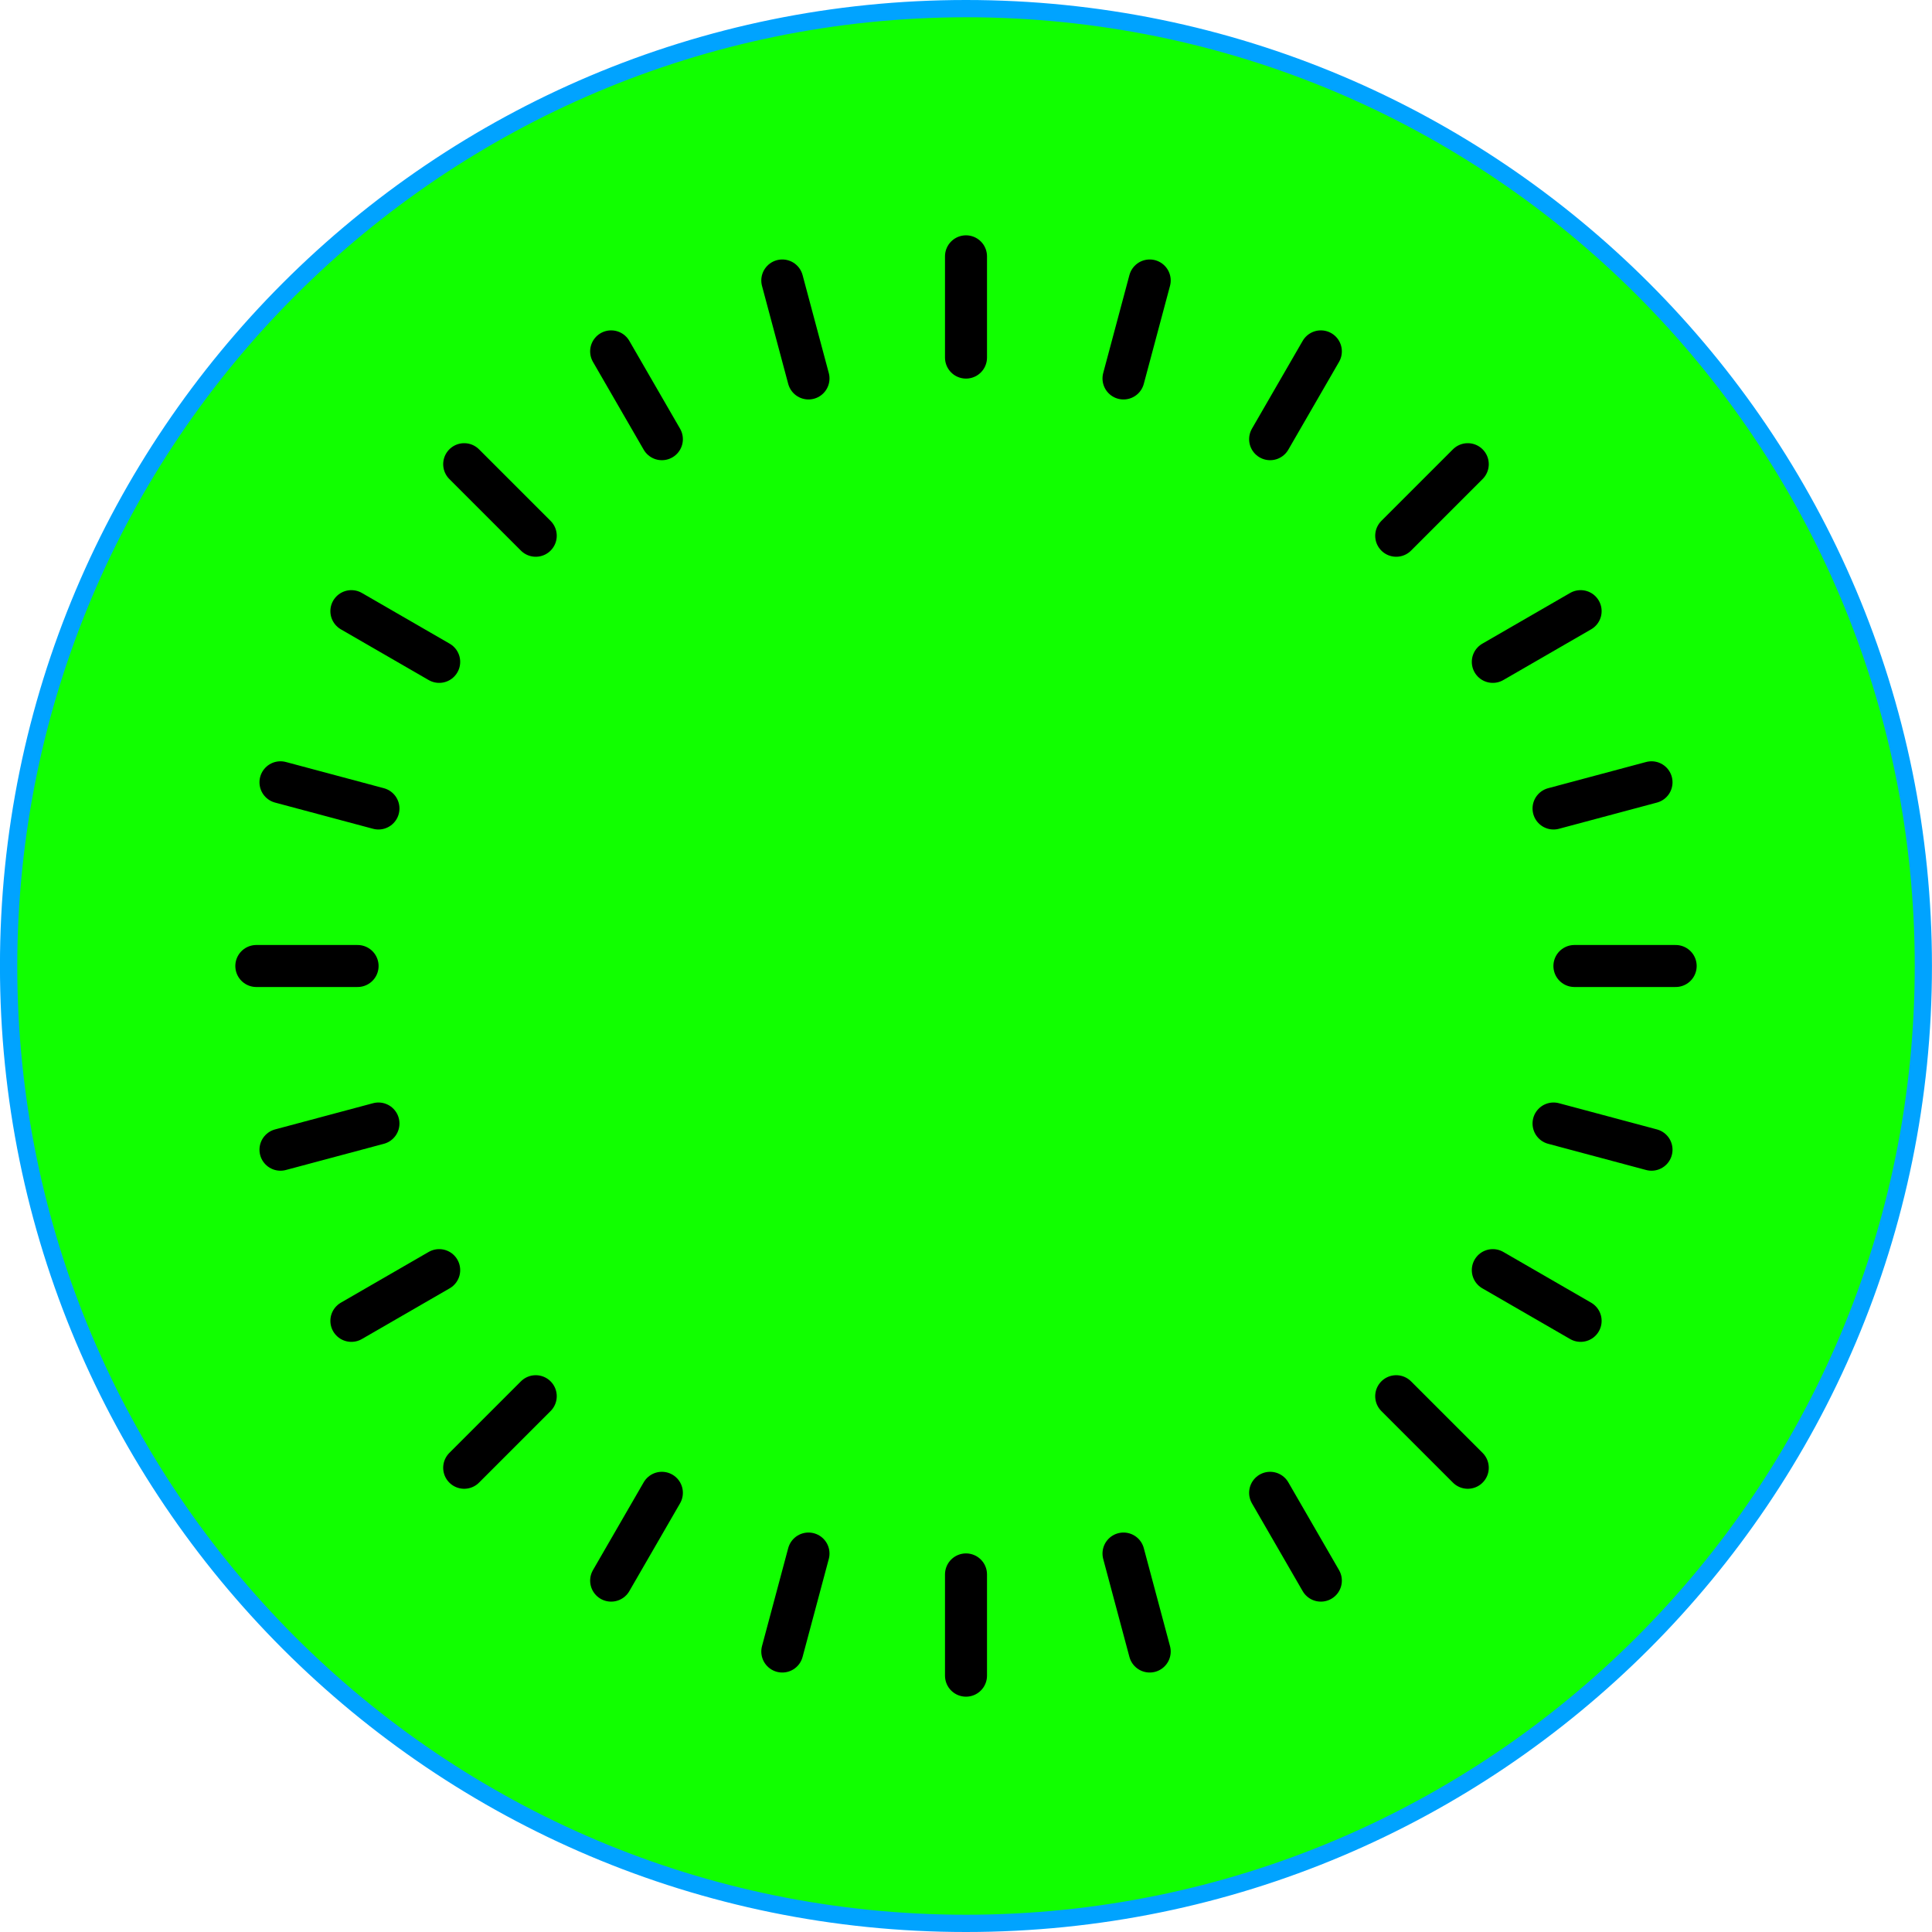
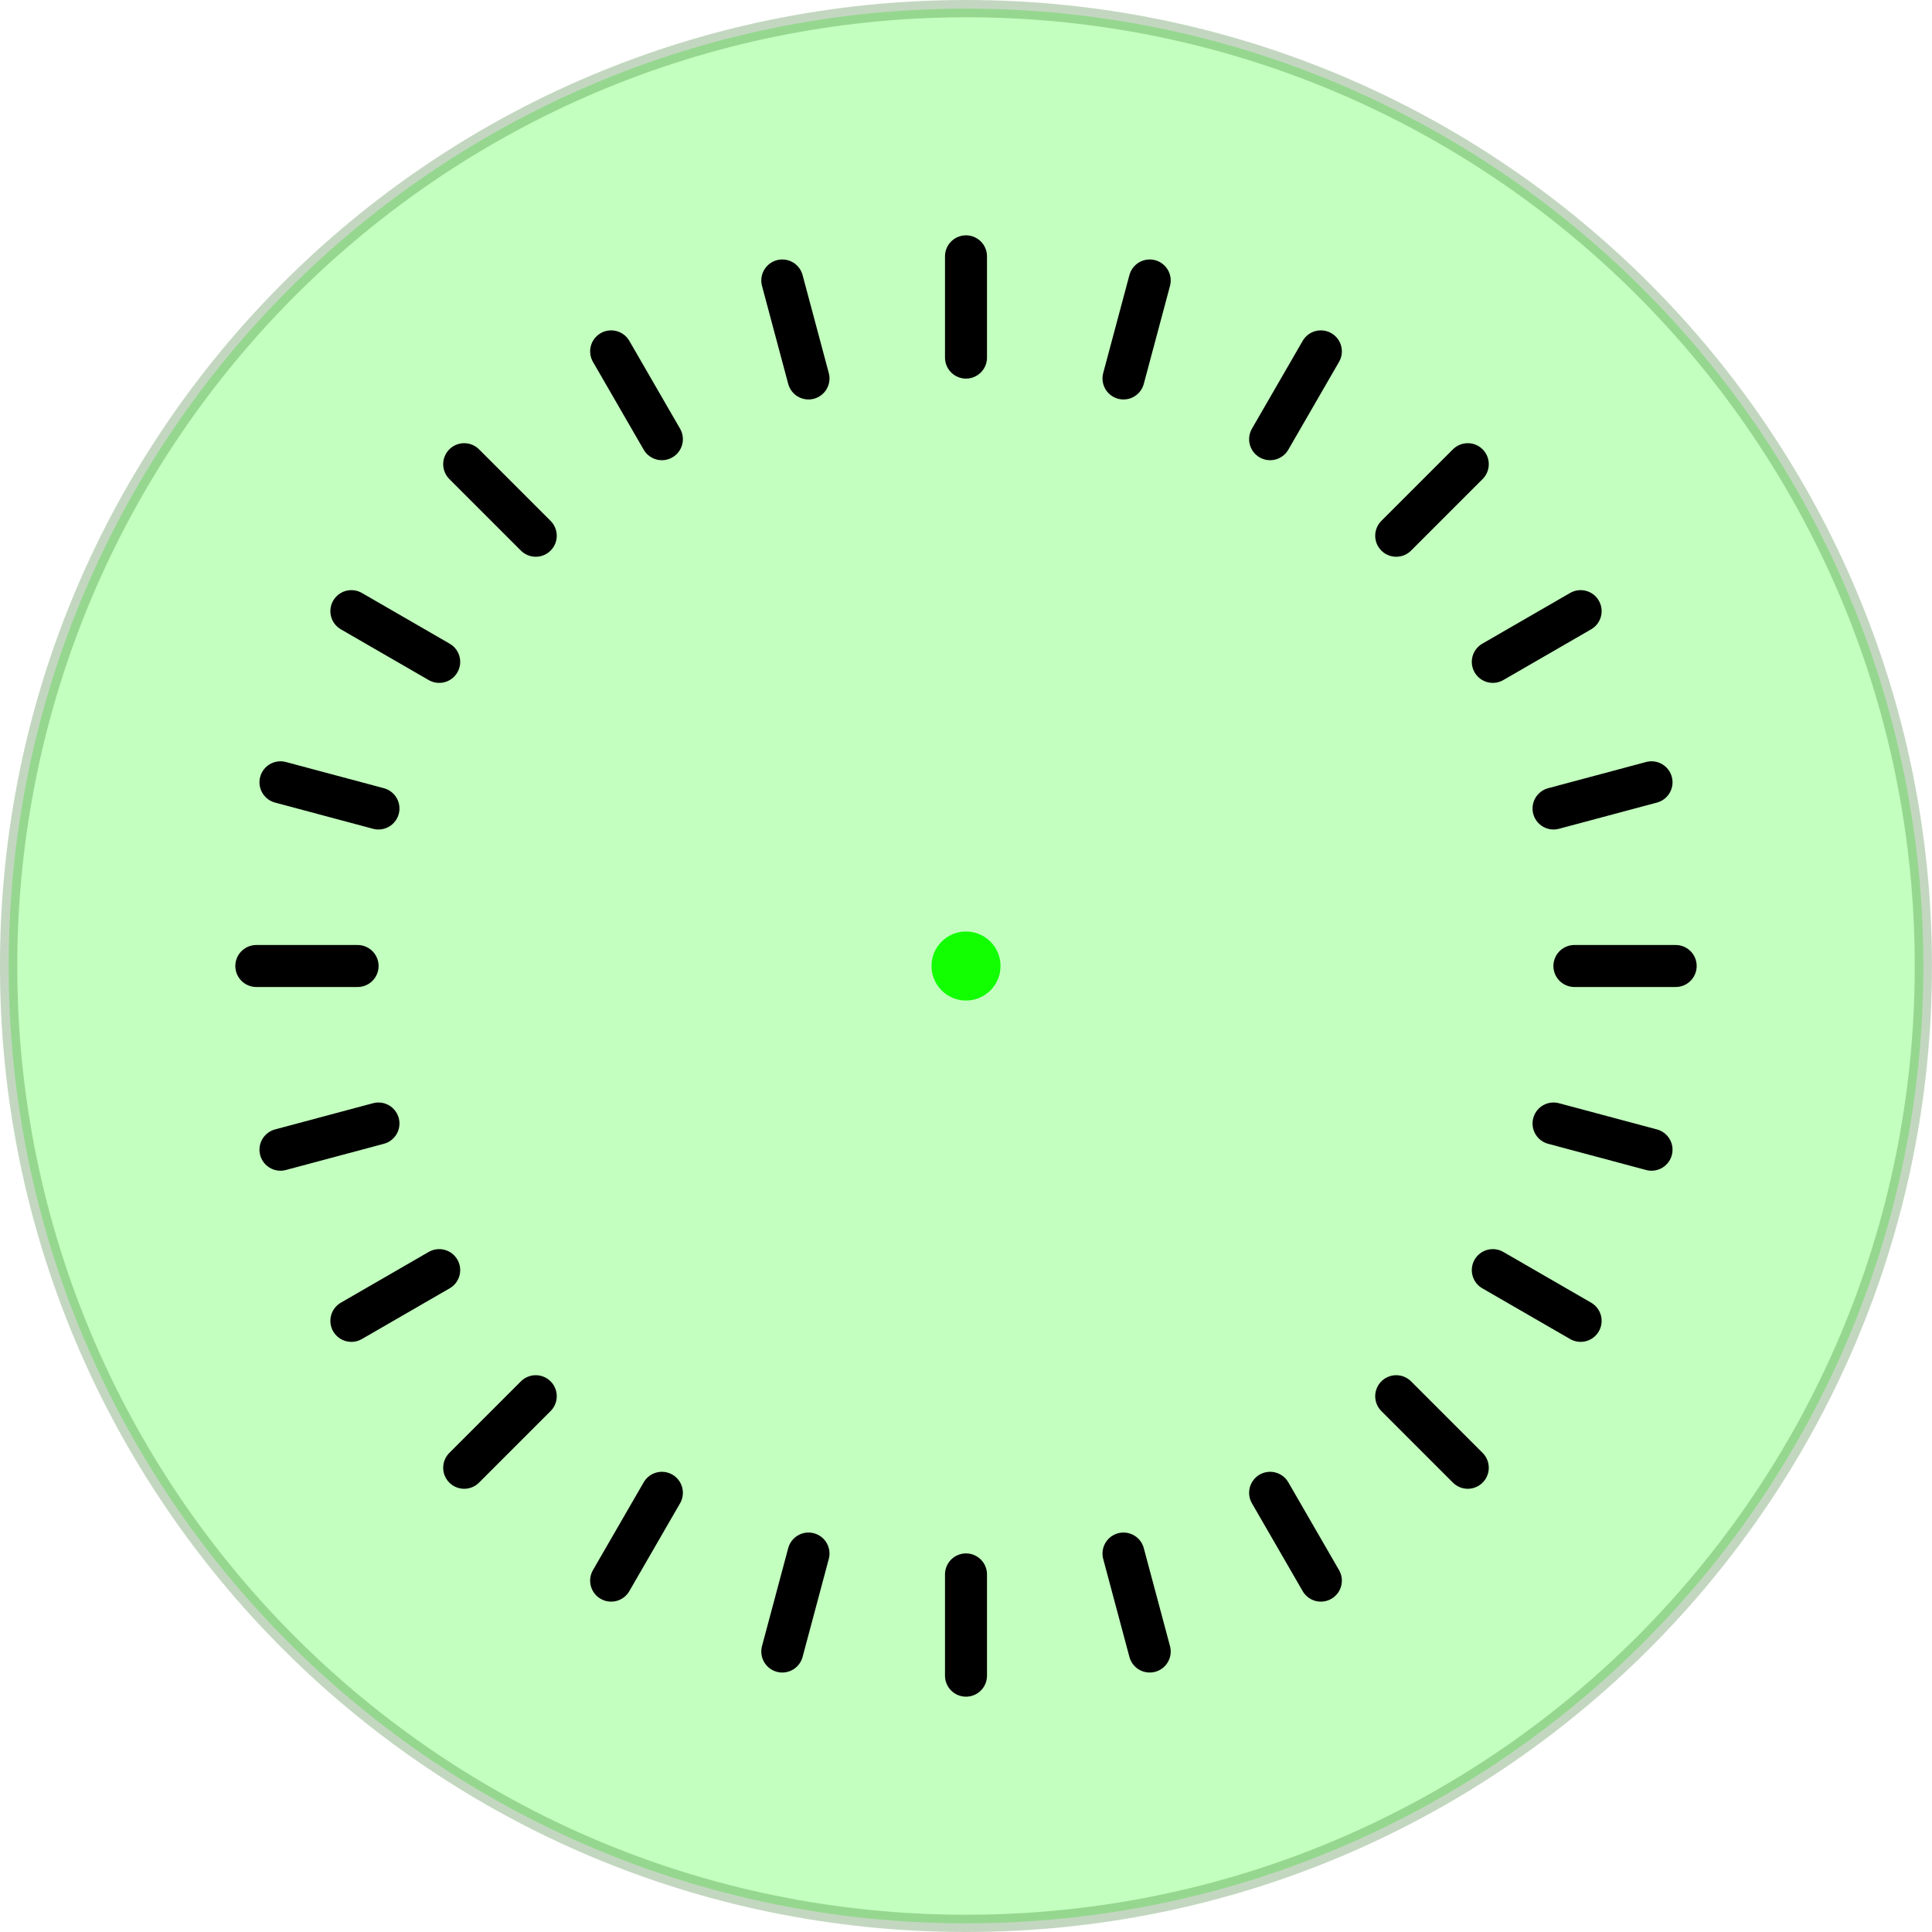
<svg xmlns="http://www.w3.org/2000/svg" width="46" height="46" viewBox="0 0 46 46" fill="none">
  <defs>
    <clipPath id="clip_path_1">
      <rect width="46" height="46" />
    </clipPath>
  </defs>
  <g clip-path="url(#clip_path_1)">
    <g transform="translate(-0.001 0)">
-       <path d="M0 22.795C0 10.206 10.206 0 22.795 0C35.384 0 45.589 10.206 45.589 22.795C45.589 35.384 35.384 45.589 22.795 45.589C10.206 45.589 0 35.384 0 22.795Z" fill="#11FF00" fill-rule="evenodd" transform="translate(0.207 0.205)" />
-       <path d="M23.001 0.411C35.477 0.411 45.59 10.524 45.59 23C45.59 35.476 35.477 45.589 23.001 45.589C10.525 45.589 0.412 35.476 0.412 23C0.425 10.531 10.53 0.425 23 0.411C23 0.411 23.001 0.411 23.001 0.411ZM23 1.56675e-06C10.297 1.56675e-06 0 10.297 0 23C1.56675e-06 35.703 10.297 46 23 46C35.703 46 46 35.703 46 23C46 10.298 35.703 0.001 23.001 0C23.001 0 23 1.56675e-06 23 1.56675e-06Z" fill="#00A3FF" />
+       <path d="M0 22.795C0 10.206 10.206 0 22.795 0C35.384 0 45.589 10.206 45.589 22.795C45.589 35.384 35.384 45.589 22.795 45.589C10.206 45.589 0 35.384 0 22.795Z" fill="#11FF00" fill-rule="evenodd" fill-opacity="0.25" transform="translate(0.207 0.205)" />
+       <path d="M23.001 0.411C35.477 0.411 45.59 10.524 45.59 23C45.59 35.476 35.477 45.589 23.001 45.589C10.525 45.589 0.412 35.476 0.412 23C0.425 10.531 10.53 0.425 23 0.411C23 0.411 23.001 0.411 23.001 0.411ZM23 1.56675e-06C10.297 1.56675e-06 0 10.297 0 23C1.56675e-06 35.703 10.297 46 23 46C35.703 46 46 35.703 46 23C46 10.298 35.703 0.001 23.001 0C23.001 0 23 1.56675e-06 23 1.56675e-06Z" fill="#106107" fill-opacity="0.25" />
    </g>
    <g transform="translate(6.103 6.103)">
      <line x1="0.411" y1="0" x2="0.411" y2="2.411" fill="none" stroke-width="1" stroke="#000000" stroke-linecap="round" stroke-linejoin="round" transform="translate(16.486 0)" />
      <line x1="0.411" y1="0" x2="0.411" y2="2.411" fill="none" stroke-width="1" stroke="#000000" stroke-linecap="round" stroke-linejoin="round" transform="translate(16.486 31.383)" />
      <line x1="0" y1="0" x2="0.624" y2="2.333" fill="none" stroke-width="1" stroke="#000000" stroke-linecap="round" stroke-linejoin="round" transform="translate(12.523 0.575)" />
      <line x1="0" y1="0" x2="0.624" y2="2.333" fill="none" stroke-width="1" stroke="#000000" stroke-linecap="round" stroke-linejoin="round" transform="translate(20.647 30.886)" />
      <line x1="0" y1="0" x2="1.208" y2="2.091" fill="none" stroke-width="1" stroke="#000000" stroke-linecap="round" stroke-linejoin="round" transform="translate(8.448 2.263)" />
      <line x1="0" y1="0" x2="1.208" y2="2.091" fill="none" stroke-width="1" stroke="#000000" stroke-linecap="round" stroke-linejoin="round" transform="translate(24.138 29.44)" />
      <line x1="0" y1="0" x2="1.704" y2="1.704" fill="none" stroke-width="1" stroke="#000000" stroke-linecap="round" stroke-linejoin="round" transform="translate(4.949 4.949)" />
      <line x1="0" y1="0" x2="1.704" y2="1.704" fill="none" stroke-width="1" stroke="#000000" stroke-linecap="round" stroke-linejoin="round" transform="translate(27.14 27.14)" />
      <line x1="0" y1="0" x2="2.091" y2="1.208" fill="none" stroke-width="1" stroke="#000000" stroke-linecap="round" stroke-linejoin="round" transform="translate(2.263 8.448)" />
      <line x1="0" y1="0" x2="2.091" y2="1.208" fill="none" stroke-width="1" stroke="#000000" stroke-linecap="round" stroke-linejoin="round" transform="translate(29.44 24.138)" />
      <line x1="0" y1="0" x2="2.333" y2="0.624" fill="none" stroke-width="1" stroke="#000000" stroke-linecap="round" stroke-linejoin="round" transform="translate(0.575 12.523)" />
      <line x1="0" y1="0" x2="2.333" y2="0.624" fill="none" stroke-width="1" stroke="#000000" stroke-linecap="round" stroke-linejoin="round" transform="translate(30.886 20.647)" />
      <line x1="0" y1="0.411" x2="2.411" y2="0.411" fill="none" stroke-width="1" stroke="#000000" stroke-linecap="round" stroke-linejoin="round" transform="translate(0 16.486)" />
      <line x1="0" y1="0.411" x2="2.411" y2="0.411" fill="none" stroke-width="1" stroke="#000000" stroke-linecap="round" stroke-linejoin="round" transform="translate(31.383 16.486)" />
      <line x1="0" y1="0.624" x2="2.333" y2="0" fill="none" stroke-width="1" stroke="#000000" stroke-linecap="round" stroke-linejoin="round" transform="translate(0.575 20.647)" />
      <line x1="0" y1="0.624" x2="2.333" y2="0" fill="none" stroke-width="1" stroke="#000000" stroke-linecap="round" stroke-linejoin="round" transform="translate(30.886 12.523)" />
      <line x1="0" y1="1.208" x2="2.091" y2="0" fill="none" stroke-width="1" stroke="#000000" stroke-linecap="round" stroke-linejoin="round" transform="translate(2.263 24.138)" />
      <line x1="0" y1="1.208" x2="2.091" y2="0" fill="none" stroke-width="1" stroke="#000000" stroke-linecap="round" stroke-linejoin="round" transform="translate(29.44 8.448)" />
      <line x1="0" y1="1.704" x2="1.704" y2="0" fill="none" stroke-width="1" stroke="#000000" stroke-linecap="round" stroke-linejoin="round" transform="translate(4.949 27.14)" />
      <line x1="0" y1="1.704" x2="1.704" y2="0" fill="none" stroke-width="1" stroke="#000000" stroke-linecap="round" stroke-linejoin="round" transform="translate(27.14 4.949)" />
      <line x1="0" y1="2.091" x2="1.208" y2="0" fill="none" stroke-width="1" stroke="#000000" stroke-linecap="round" stroke-linejoin="round" transform="translate(8.448 29.44)" />
      <line x1="0" y1="2.091" x2="1.208" y2="0" fill="none" stroke-width="1" stroke="#000000" stroke-linecap="round" stroke-linejoin="round" transform="translate(24.138 2.263)" />
      <line x1="0" y1="2.333" x2="0.624" y2="0" fill="none" stroke-width="1" stroke="#000000" stroke-linecap="round" stroke-linejoin="round" transform="translate(12.523 30.886)" />
      <line x1="0" y1="2.333" x2="0.624" y2="0" fill="none" stroke-width="1" stroke="#000000" stroke-linecap="round" stroke-linejoin="round" transform="translate(20.647 0.575)" />
    </g>
    <path d="M0 0.821C0 0.368 0.368 0 0.821 0C1.275 0 1.643 0.368 1.643 0.821C1.643 1.275 1.275 1.643 0.821 1.643C0.368 1.643 0 1.275 0 0.821Z" fill="#11FF00" fill-rule="evenodd" transform="translate(22.179 22.179)" />
  </g>
</svg>
